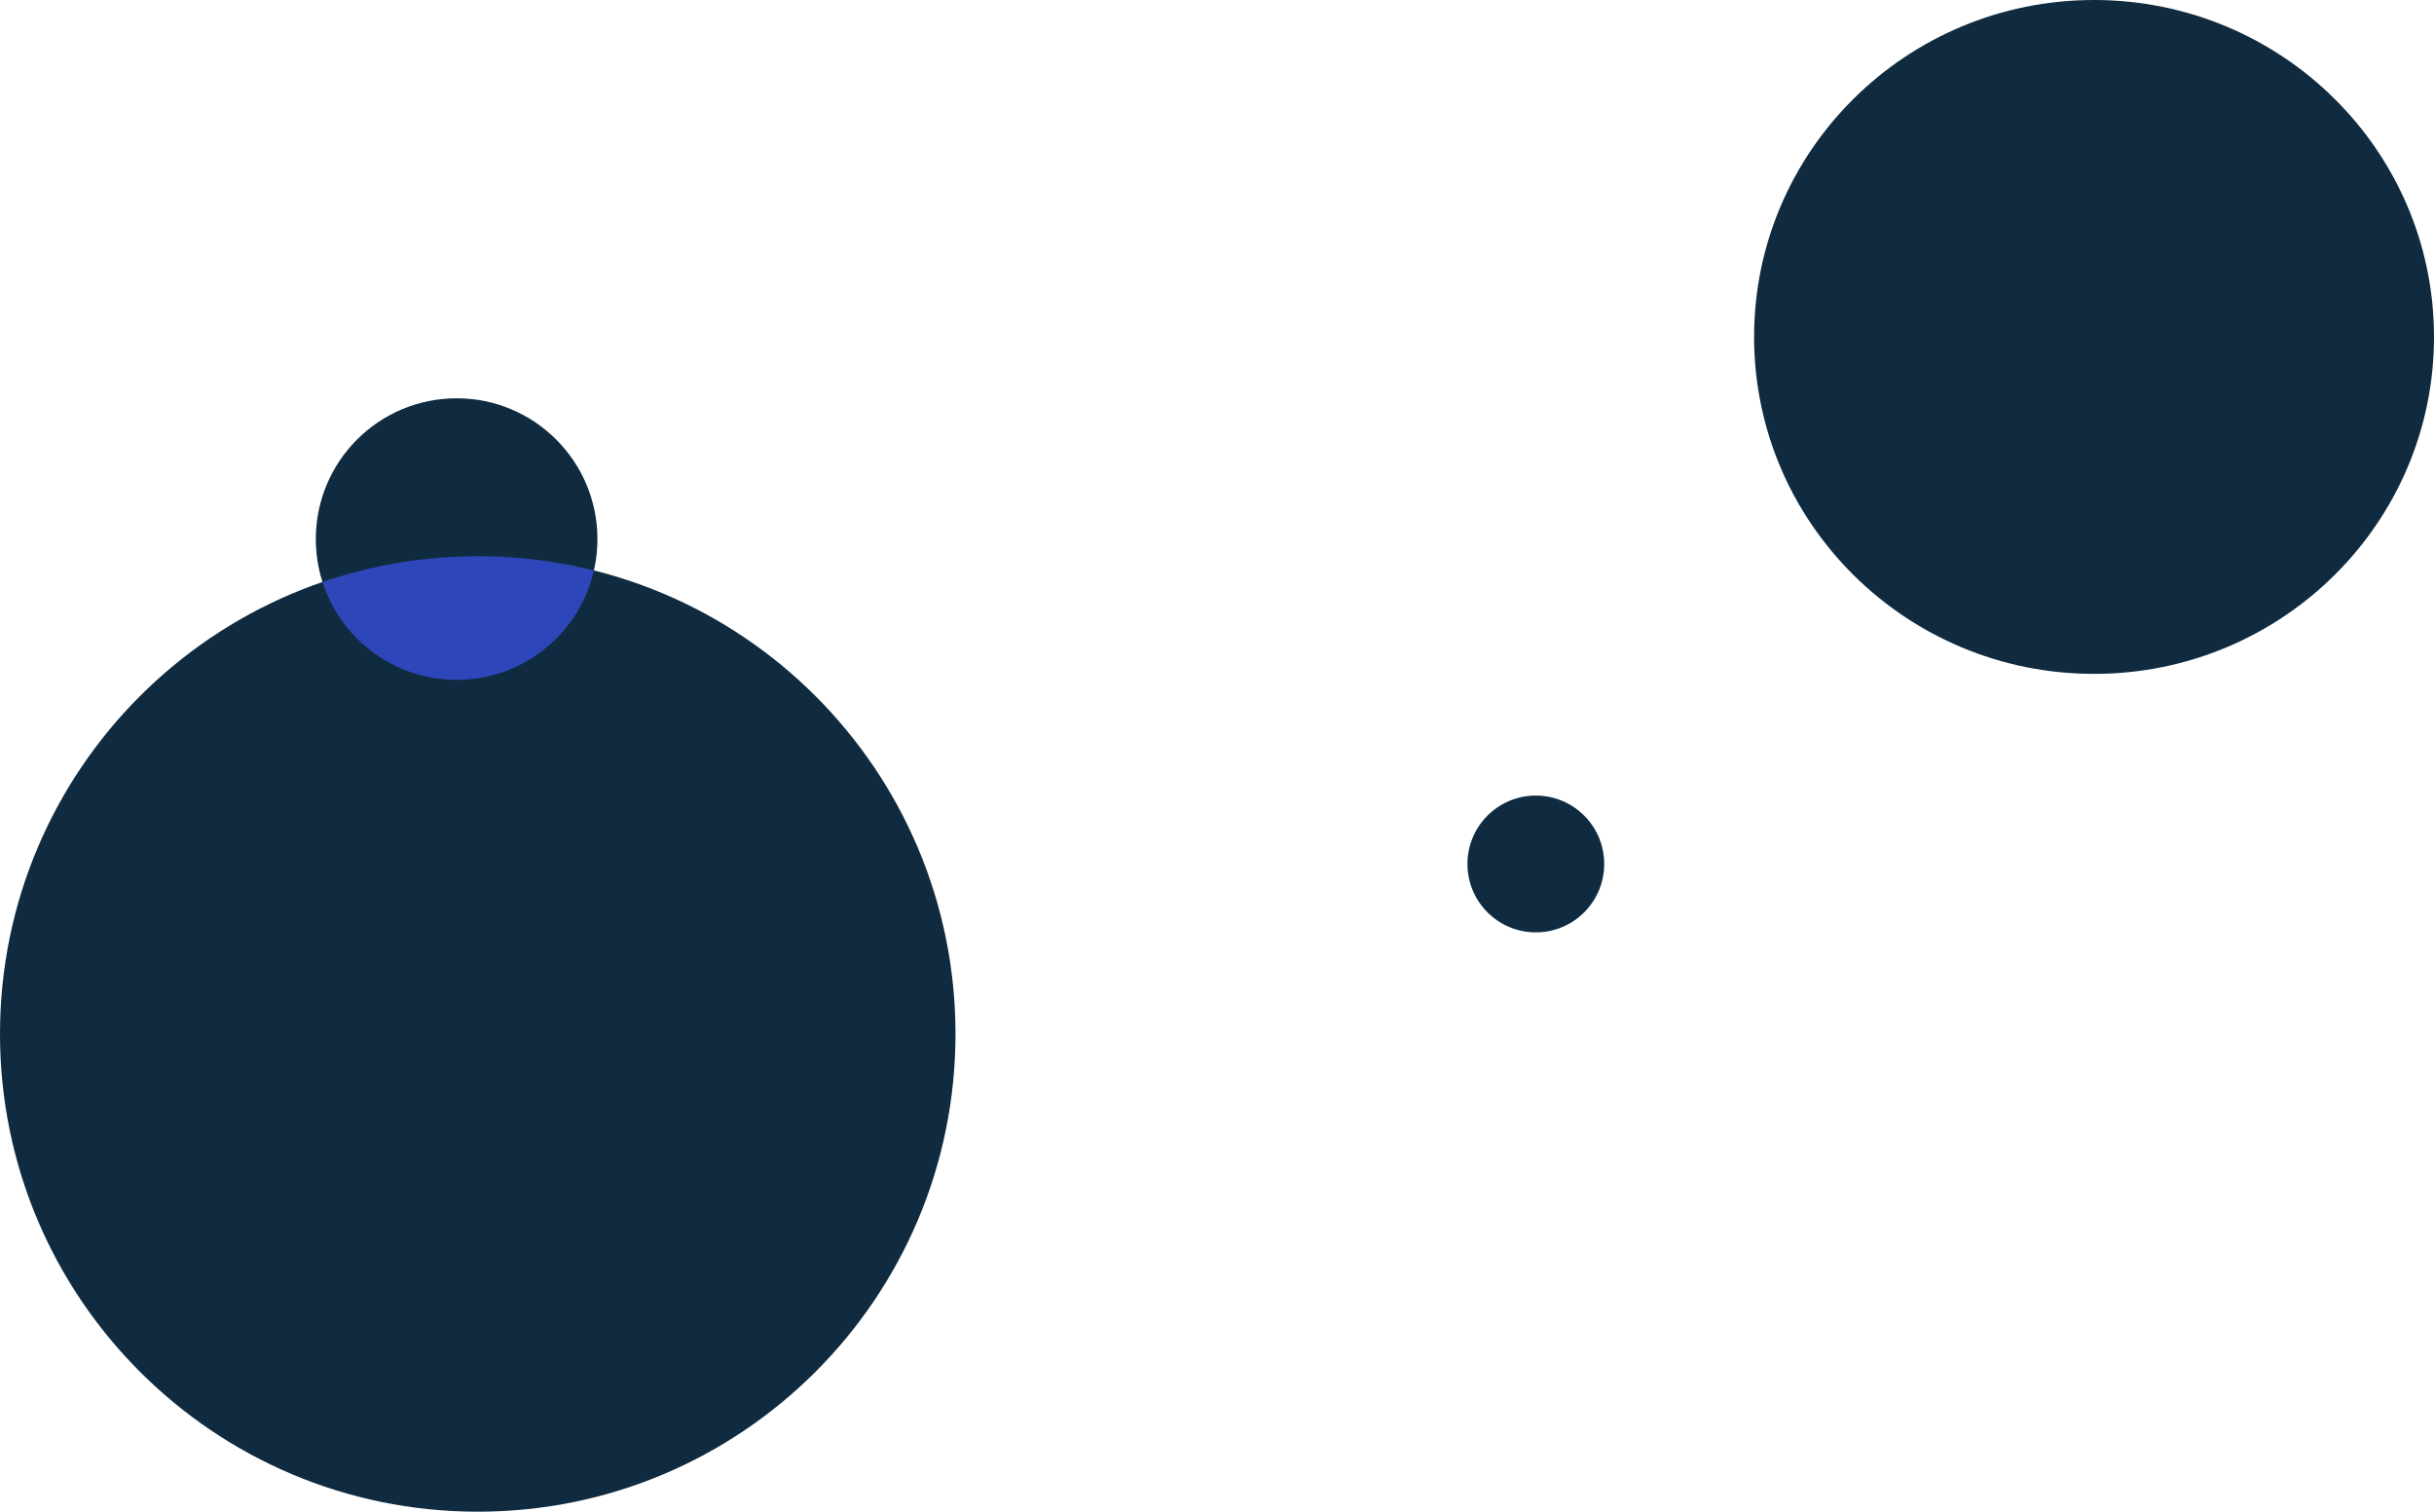
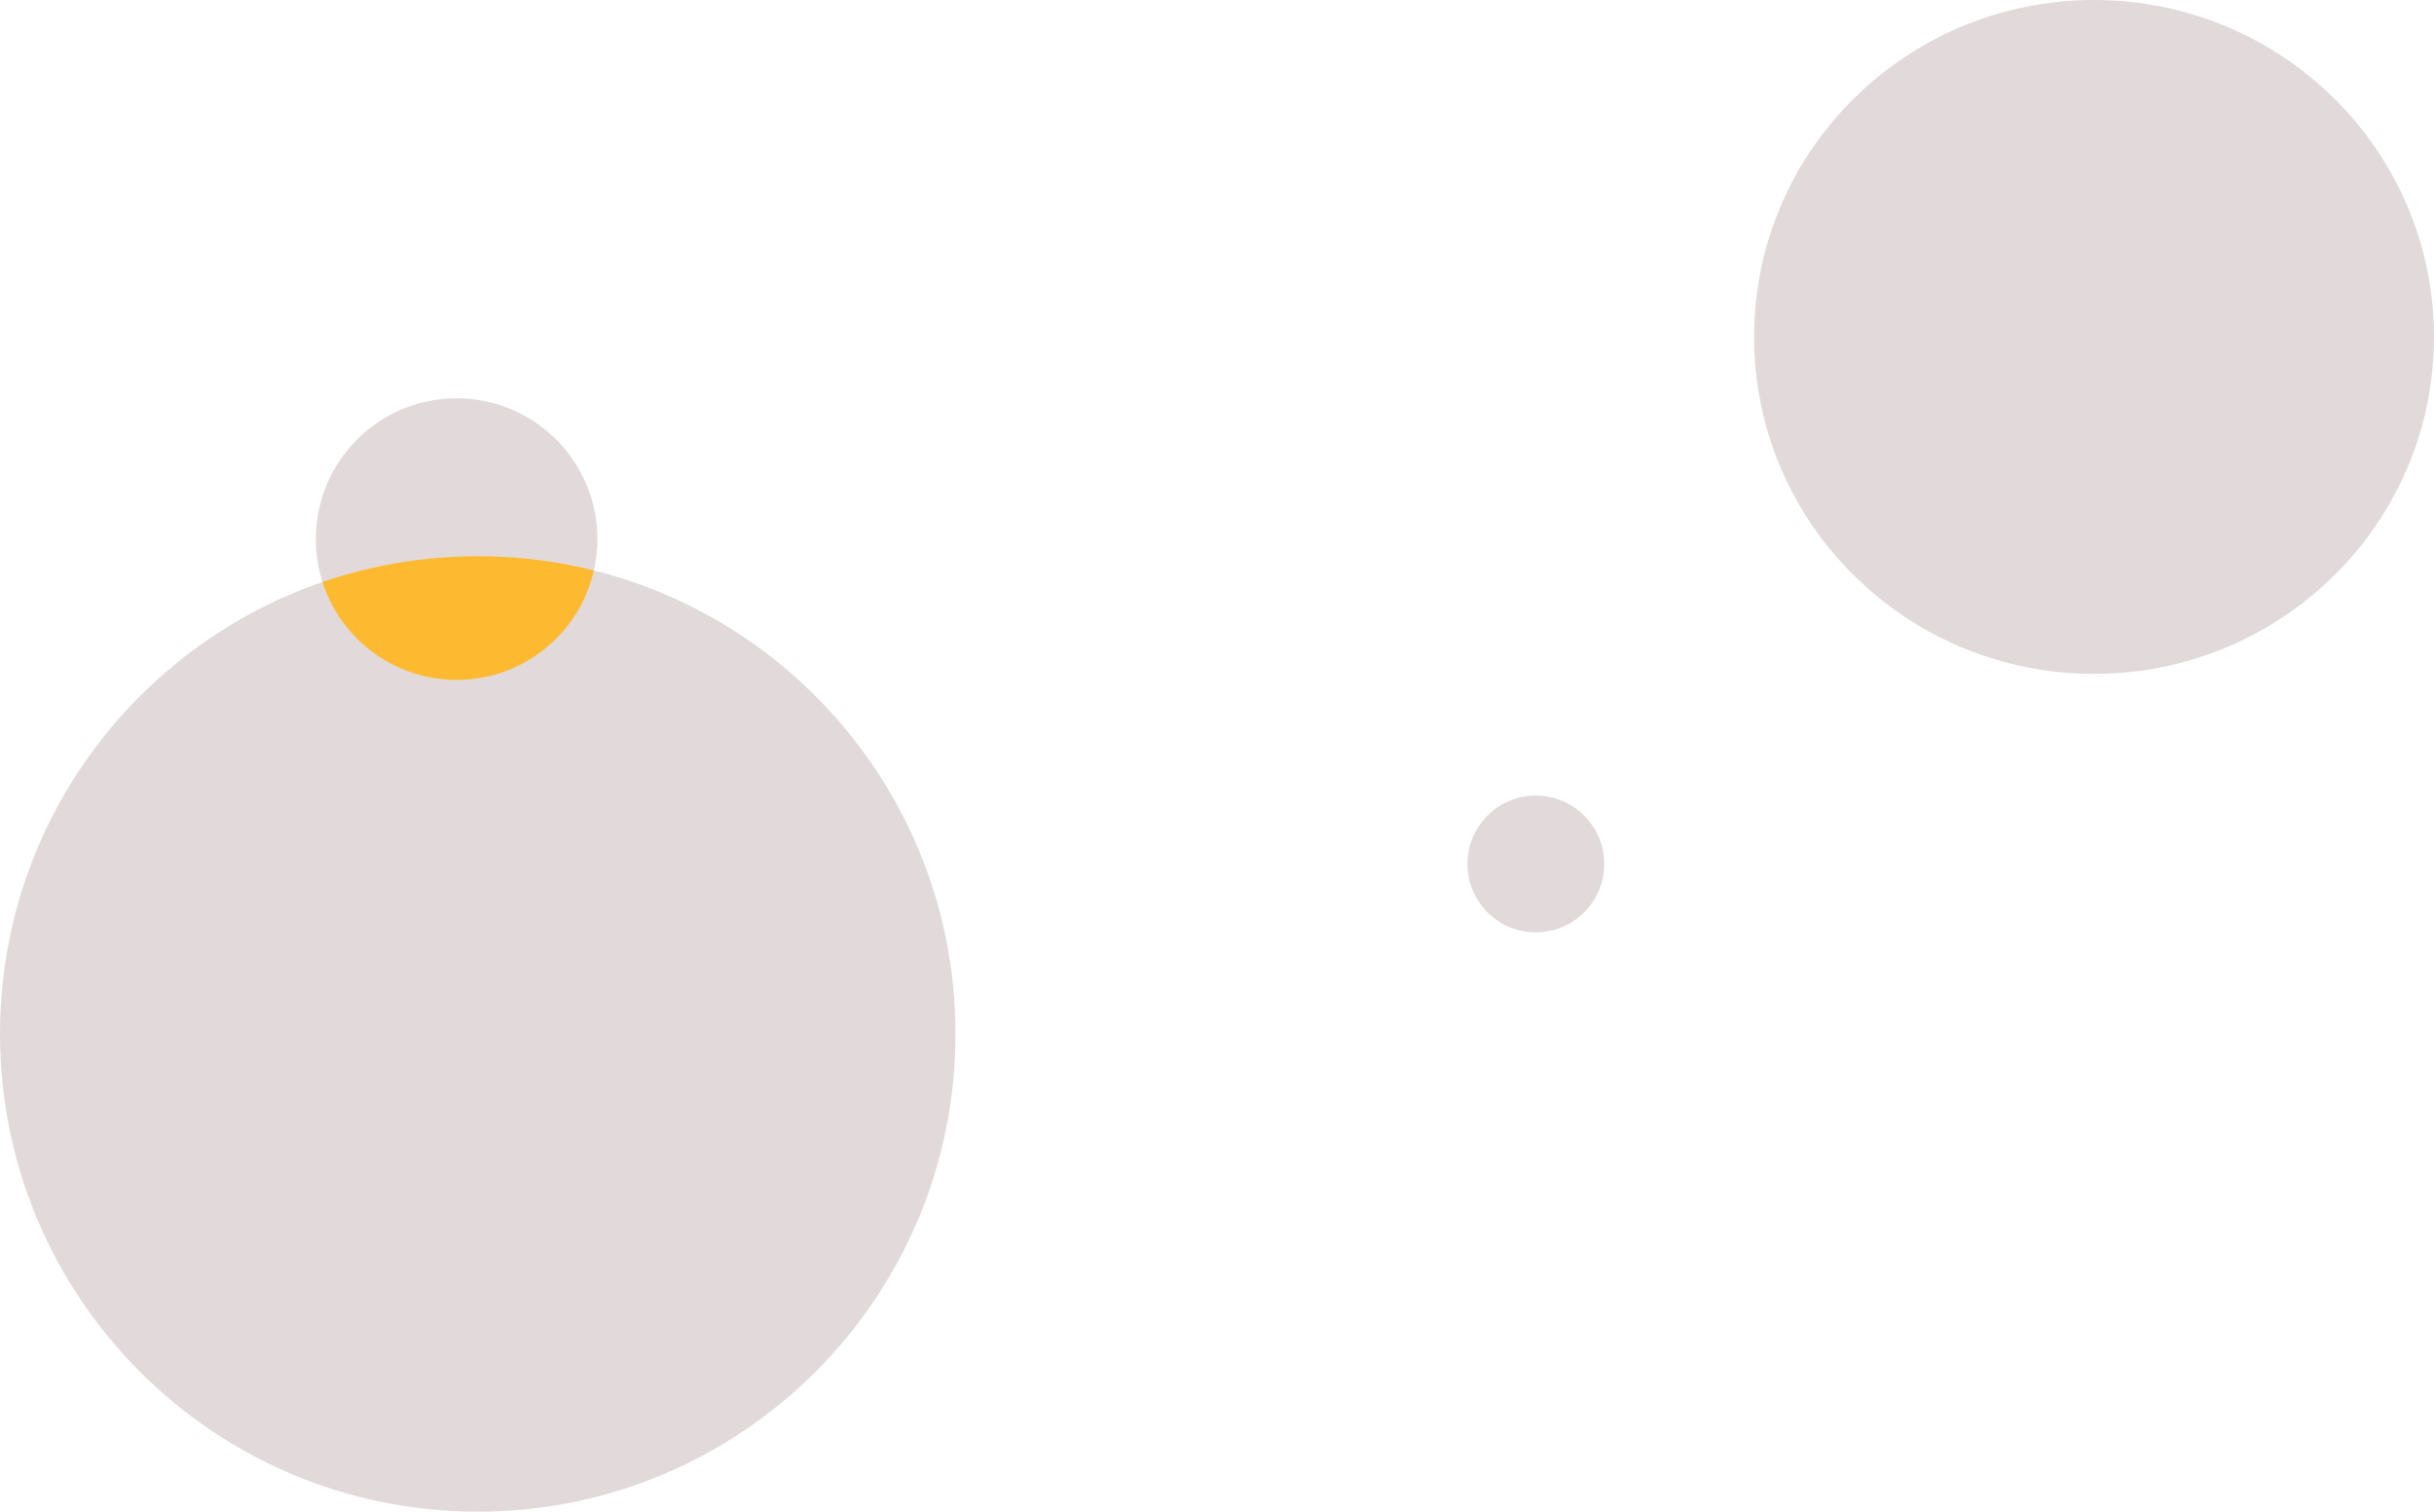
<svg xmlns="http://www.w3.org/2000/svg" width="2420" height="1503" viewBox="0 0 2420 1503" fill="none">
-   <ellipse cx="2082" cy="335" rx="338" ry="335" fill="#102b3f" />
-   <circle cx="475" cy="1028" r="475" fill="#102b3f" />
-   <circle cx="454" cy="536" r="140" fill="#102b3f" />
+   <ellipse cx="2082" cy="335" rx="338" ry="335" fill="#e2dada" />
+   <circle cx="475" cy="1028" r="475" fill="#e2dada" />
+   <circle cx="454" cy="536" r="140" fill="#e2dada" />
  <mask id="mask0" mask-type="alpha" maskUnits="userSpaceOnUse" x="0" y="553" width="950" height="950">
-     <circle cx="475" cy="1028" r="475" fill="#102b3f" />
+     <circle cx="475" cy="1028" r="475" fill="#e2dada" />
  </mask>
  <g mask="url(#mask0)">
-     <circle cx="454" cy="536" r="140" fill="#2D46B9" />
+     <circle cx="454" cy="536" r="140" fill="#fdba31" />
  </g>
-   <circle cx="1527" cy="859" r="68" fill="#102b3f" />
+   <circle cx="1527" cy="859" r="68" fill="#e2dada" />
</svg>
